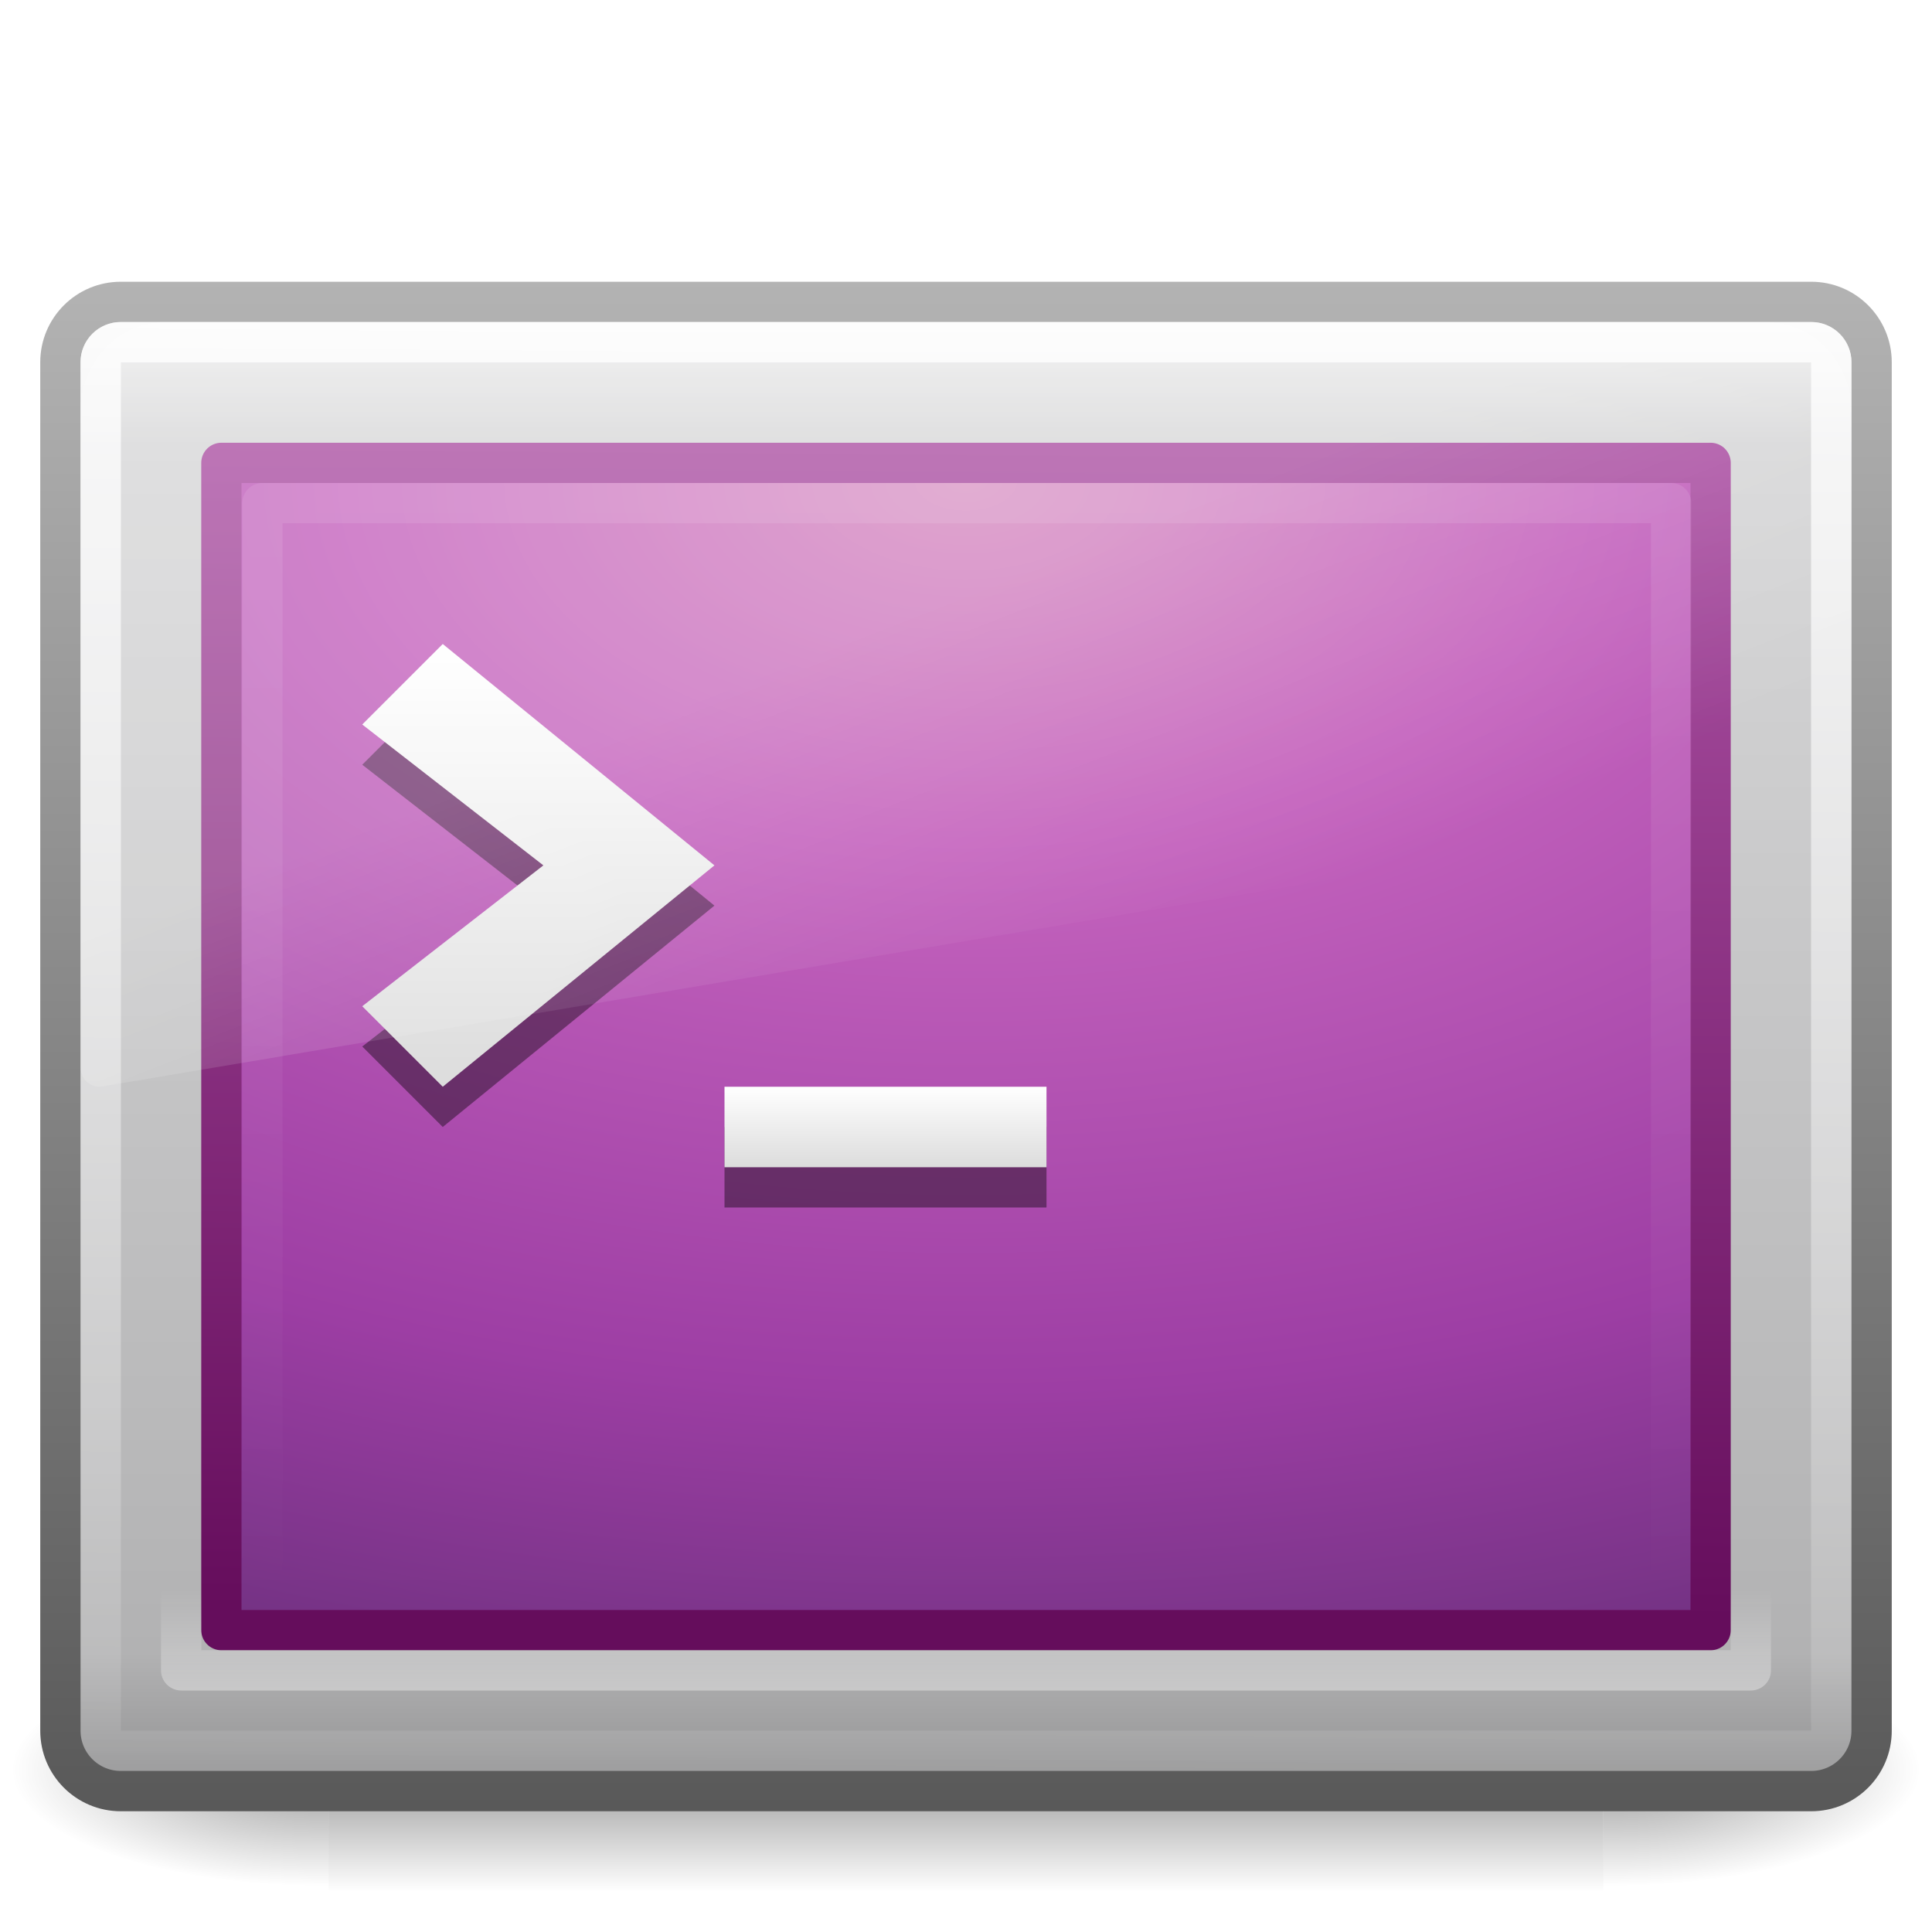
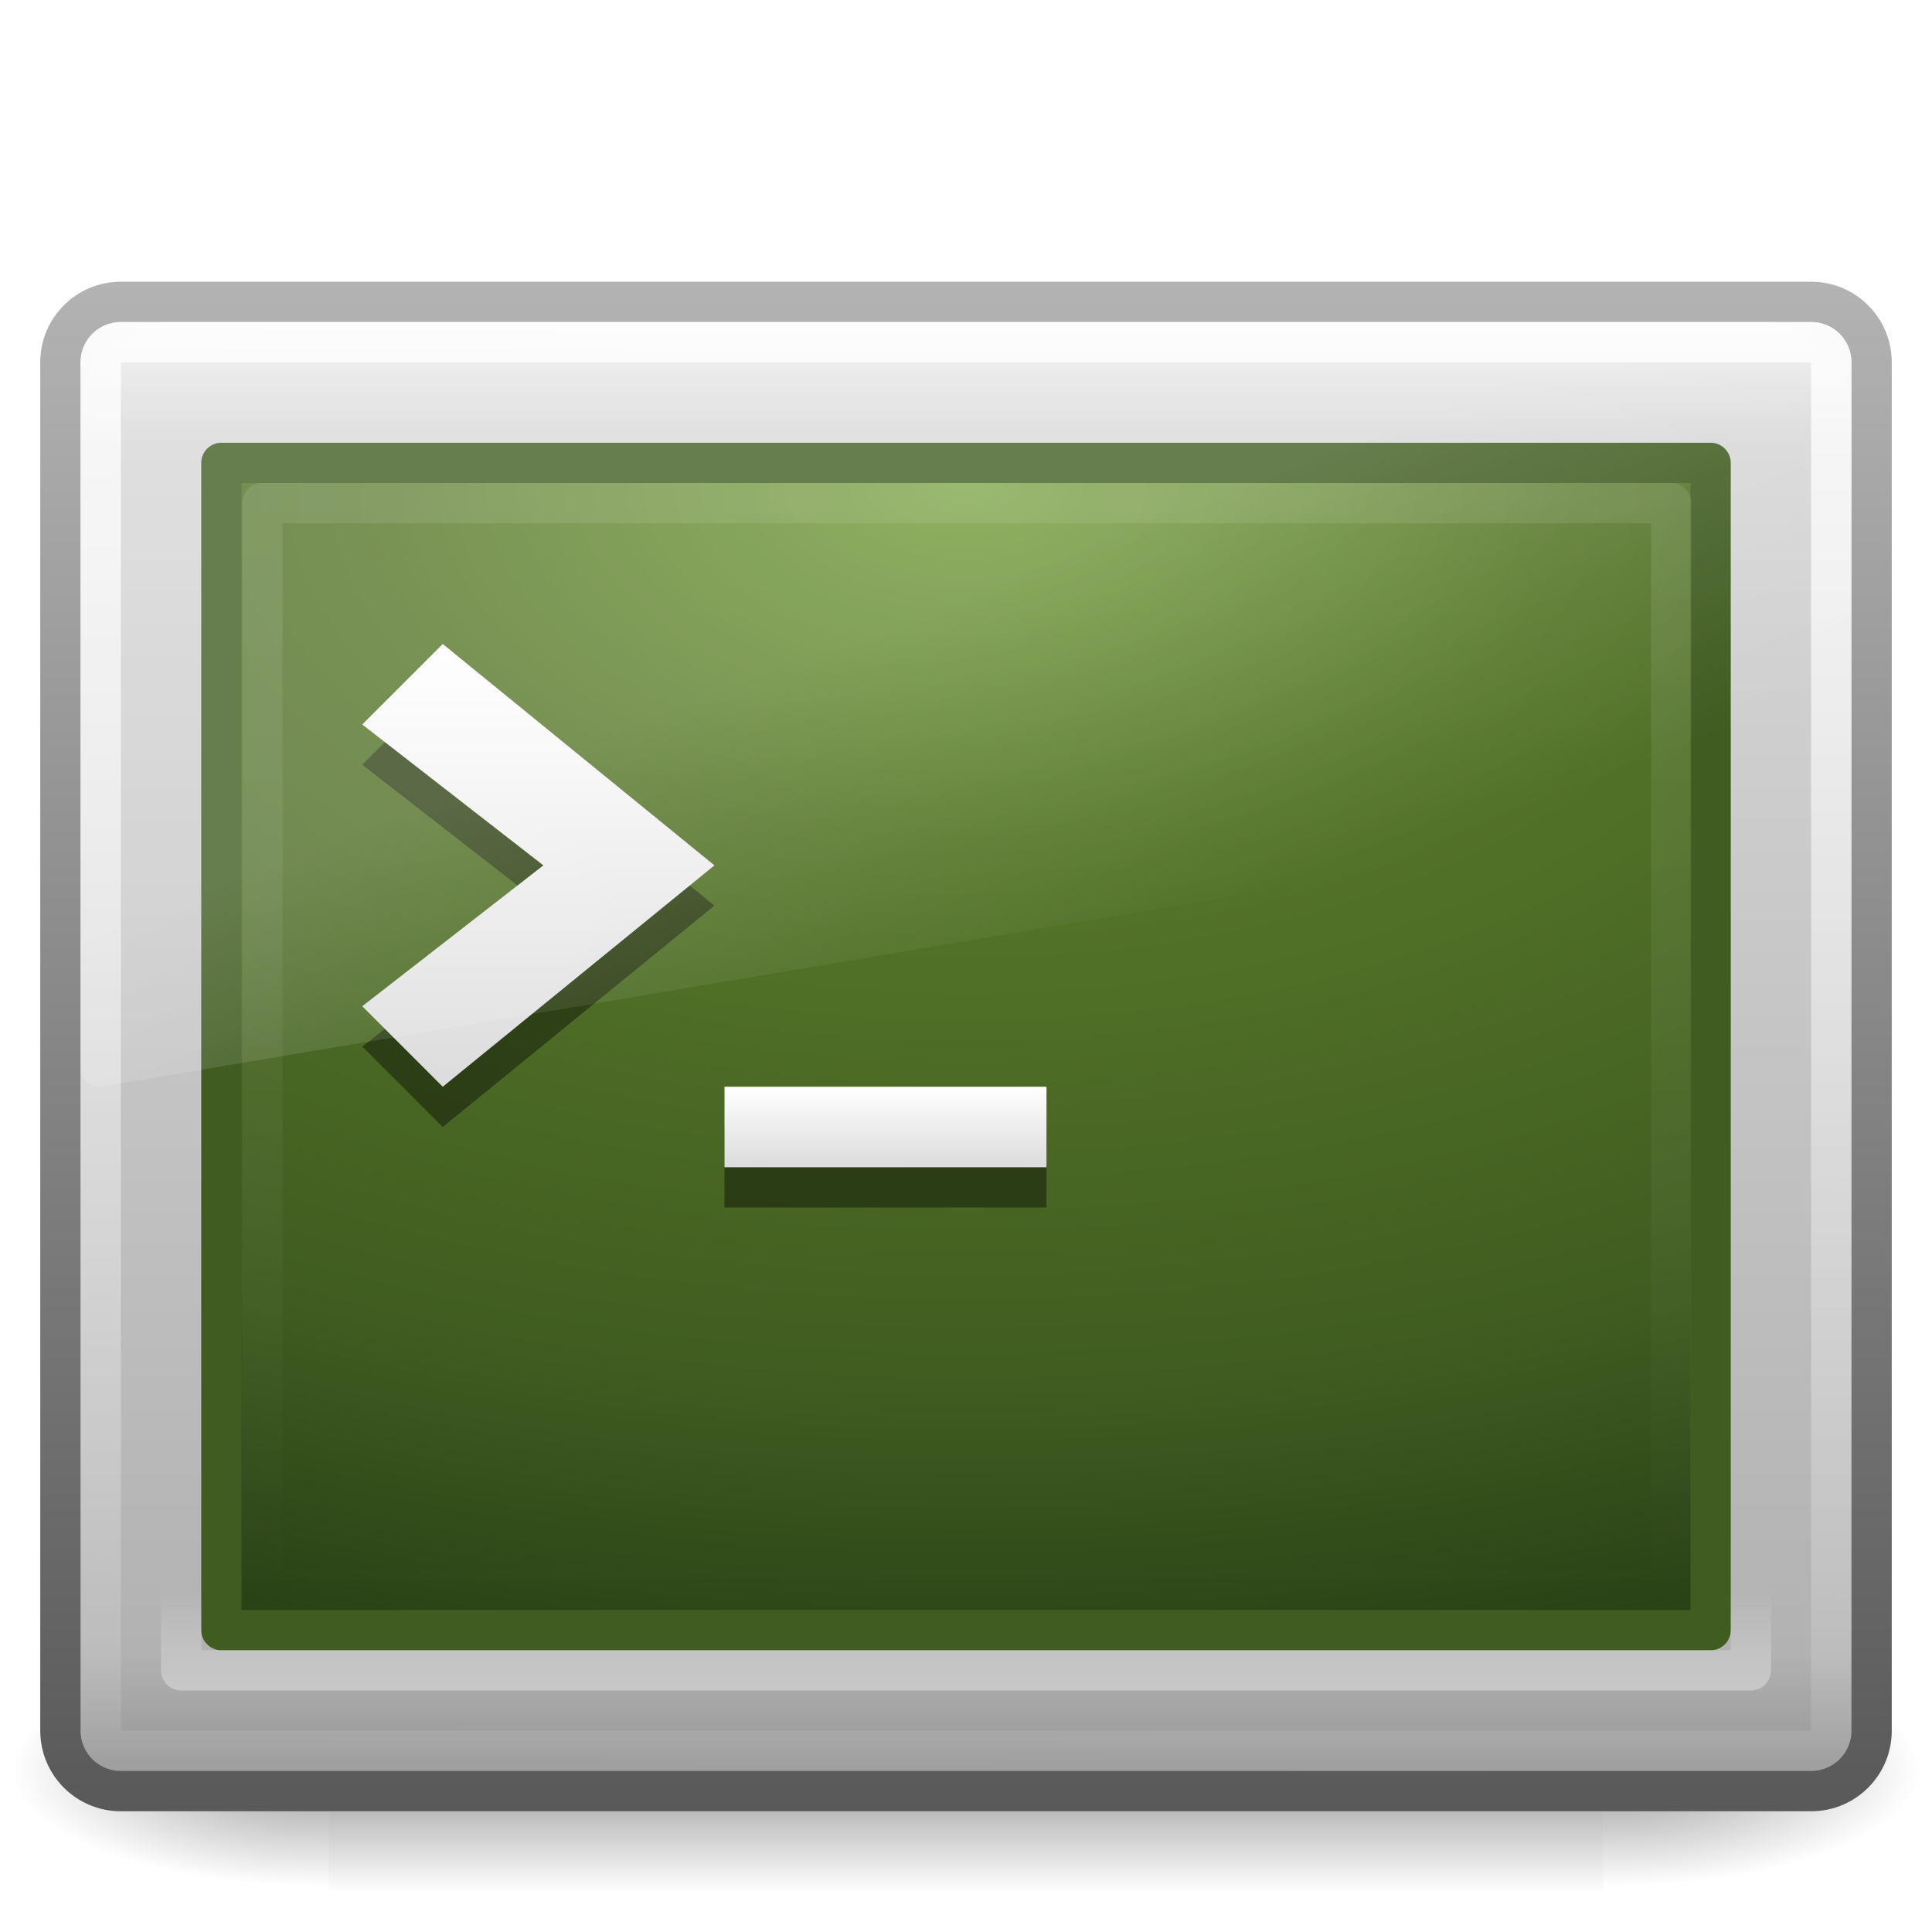
- <svg xmlns="http://www.w3.org/2000/svg" xmlns:xlink="http://www.w3.org/1999/xlink" version="1.1" width="48" height="48" id="svg4813">
+ <svg xmlns="http://www.w3.org/2000/svg" xmlns:xlink="http://www.w3.org/1999/xlink" id="svg4813" height="48" width="48" version="1.1">
  <defs id="defs4815">
-     <linearGradient x1="16.143" y1="4" x2="16.143" y2="44" id="linearGradient4694" xlink:href="#linearGradient2223-4-6-9-7" gradientUnits="userSpaceOnUse" gradientTransform="matrix(0.8974876,0,0,0.6923586,2.479636,9.383388)" />
-     <linearGradient id="linearGradient2223-4-6-9-7">
-       <stop id="stop2225-6-4-7-2" style="stop-color:#ffffff;stop-opacity:1" offset="0" />
-       <stop id="stop2229-2-5-5-8" style="stop-color:#ffffff;stop-opacity:0" offset="1" />
+     <linearGradient id="linearGradient4694" y2="44" gradientUnits="userSpaceOnUse" x2="16.143" gradientTransform="matrix(.89749 0 0 .69236 2.4796 9.3834)" y1="4" x1="16.143">
+       <stop id="stop2225-6-4-7-2" style="stop-color:#fff" offset="0" />
+       <stop id="stop2229-2-5-5-8" style="stop-color:#fff;stop-opacity:0" offset="1" />
    </linearGradient>
-     <linearGradient x1="16.626" y1="15.298" x2="20.055" y2="24.628" id="linearGradient4148-6" xlink:href="#linearGradient8265-821-176-38-919-66-249-7-7-8-6" gradientUnits="userSpaceOnUse" gradientTransform="matrix(0.9578231,0,0,1.018283,1.012247,1.922121)" />
-     <linearGradient id="linearGradient8265-821-176-38-919-66-249-7-7-8-6">
-       <stop id="stop2687-1-9-0-2" style="stop-color:#ffffff;stop-opacity:1" offset="0" />
-       <stop id="stop2689-5-4-3-1" style="stop-color:#ffffff;stop-opacity:0" offset="1" />
+     <linearGradient id="linearGradient4148-6" y2="24.628" gradientUnits="userSpaceOnUse" x2="20.055" gradientTransform="matrix(.95782 0 0 1.0183 1.0122 1.9221)" y1="15.298" x1="16.626">
+       <stop id="stop2687-1-9-0-2" style="stop-color:#fff" offset="0" />
+       <stop id="stop2689-5-4-3-1" style="stop-color:#fff;stop-opacity:0" offset="1" />
    </linearGradient>
-     <linearGradient x1="16" y1="27.045" x2="16" y2="16" id="linearGradient4151-9" xlink:href="#linearGradient3680-6" gradientUnits="userSpaceOnUse" gradientTransform="translate(-1.000004,-6.5768372e-6)" />
+     <linearGradient id="linearGradient4151-9" y2="16" xlink:href="#linearGradient3680-6" gradientUnits="userSpaceOnUse" x2="16" gradientTransform="translate(-1 -.0000065768)" y1="27.045" x1="16" />
    <linearGradient id="linearGradient3680-6">
-       <stop id="stop3682-4" style="stop-color:#dcdcdc;stop-opacity:1" offset="0" />
-       <stop id="stop3684-8" style="stop-color:#ffffff;stop-opacity:1" offset="1" />
+       <stop id="stop3682-4" style="stop-color:#dcdcdc" offset="0" />
+       <stop id="stop3684-8" style="stop-color:#fff" offset="1" />
    </linearGradient>
-     <linearGradient x1="20" y1="28" x2="20" y2="26" id="linearGradient4155-0" xlink:href="#linearGradient3680-6" gradientUnits="userSpaceOnUse" gradientTransform="translate(-3.5243988e-6,0.9999934)" />
-     <linearGradient x1="12.579" y1="2.917" x2="12.213" y2="47.279" id="linearGradient4159-8" xlink:href="#linearGradient2238-2-3-3-1" gradientUnits="userSpaceOnUse" gradientTransform="matrix(0.9546411,0,0,0.8965269,1.087457,5.385239)" />
-     <linearGradient id="linearGradient2238-2-3-3-1">
-       <stop id="stop2240-1-6-7-0" style="stop-color:#ffffff;stop-opacity:1" offset="0" />
-       <stop id="stop2242-7-3-7-2" style="stop-color:#ffffff;stop-opacity:0" offset="1" />
+     <linearGradient id="linearGradient4155-0" y2="26" xlink:href="#linearGradient3680-6" gradientUnits="userSpaceOnUse" x2="20" gradientTransform="translate(-.0000035244 .99999)" y1="28" x1="20" />
+     <linearGradient id="linearGradient4159-8" y2="47.279" gradientUnits="userSpaceOnUse" x2="12.213" gradientTransform="matrix(.95464 0 0 .89653 1.0875 5.3852)" y1="2.917" x1="12.579">
+       <stop id="stop2240-1-6-7-0" style="stop-color:#fff" offset="0" />
+       <stop id="stop2242-7-3-7-2" style="stop-color:#fff;stop-opacity:0" offset="1" />
    </linearGradient>
-     <linearGradient x1="23.071" y1="36.047" x2="23.071" y2="33.296" id="linearGradient4162-2" xlink:href="#linearGradient2223-4-6-9" gradientUnits="userSpaceOnUse" gradientTransform="matrix(0.9910545,0,0,1.011476,0.2204965,5.812092)" />
-     <linearGradient id="linearGradient2223-4-6-9">
-       <stop id="stop2225-6-4-7" style="stop-color:#ffffff;stop-opacity:1" offset="0" />
-       <stop id="stop2229-2-5-5" style="stop-color:#ffffff;stop-opacity:0" offset="1" />
+     <linearGradient id="linearGradient4162-2" y2="33.296" gradientUnits="userSpaceOnUse" x2="23.071" gradientTransform="matrix(.99105 0 0 1.0115 .2205 5.8121)" y1="36.047" x1="23.071">
+       <stop id="stop2225-6-4-7" style="stop-color:#fff" offset="0" />
+       <stop id="stop2229-2-5-5" style="stop-color:#fff;stop-opacity:0" offset="1" />
    </linearGradient>
-     <radialGradient cx="7.496" cy="8.45" r="20" fx="7.496" fy="8.45" id="radialGradient4585-2" xlink:href="#linearGradient3242-593-605-251-305" gradientUnits="userSpaceOnUse" gradientTransform="matrix(0,1.710208,-2.920517,-7.2163996e-8,48.67778,-0.887045)" />
-     <linearGradient x1="8.862" y1="42.823" x2="9.236" y2="3.271" id="linearGradient4587-4" xlink:href="#linearGradient3332-412-419-652-471" gradientUnits="userSpaceOnUse" gradientTransform="matrix(0.9487726,0,0,0.7436444,1.229459,8.152533)" />
-     <linearGradient x1="24" y1="7.96" x2="24" y2="43.865" id="linearGradient4168-7" xlink:href="#linearGradient3994-617-9-9" gradientUnits="userSpaceOnUse" gradientTransform="translate(-3.5243988e-6,-6.5768372e-6)" />
-     <linearGradient id="linearGradient3994-617-9-9">
-       <stop id="stop4324-9-7" style="stop-color:#f0f0f0;stop-opacity:1" offset="0" />
-       <stop id="stop2860-4-4" style="stop-color:#d7d7d8;stop-opacity:1" offset="0.086" />
-       <stop id="stop2862-5-9" style="stop-color:#b2b2b3;stop-opacity:1" offset="0.922" />
-       <stop id="stop4326-1-1" style="stop-color:#979798;stop-opacity:1" offset="1" />
+     <radialGradient id="radialGradient4585-2" gradientUnits="userSpaceOnUse" cy="8.45" cx="7.496" gradientTransform="matrix(0 1.7102 -2.9205 -7.2164e-8 48.678 -.88704)" r="20">
+       <stop id="stop2749" style="stop-color:#739D38" offset="0" />
+       <stop id="stop2751" style="stop-color:#567629" offset=".262" />
+       <stop id="stop2753" style="stop-color:#405C20" offset=".661" />
+       <stop id="stop2755" style="stop-color:#1C3210" offset="1" />
+     </radialGradient>
+     <linearGradient id="linearGradient4587-4" y2="3.271" gradientUnits="userSpaceOnUse" x2="9.236" gradientTransform="matrix(.94877 0 0 .74364 1.2295 8.1525)" y1="42.823" x1="8.862">
+       <stop id="stop2759" style="stop-color:#405C20" offset="0" />
+       <stop id="stop2761" style="stop-color:#405C20" offset="1" />
    </linearGradient>
-     <linearGradient x1="10.014" y1="44.96" x2="10.014" y2="2.876" id="linearGradient4170-7" xlink:href="#linearGradient4008-764-3-0" gradientUnits="userSpaceOnUse" gradientTransform="matrix(0.9574517,0,0,0.9034707,1.021176,4.305624)" />
-     <linearGradient id="linearGradient4008-764-3-0">
-       <stop id="stop4334-7-6" style="stop-color:#595959;stop-opacity:1" offset="0" />
-       <stop id="stop4336-8-0" style="stop-color:#b3b3b3;stop-opacity:1" offset="1" />
+     <linearGradient id="linearGradient4168-7" y2="43.865" gradientUnits="userSpaceOnUse" x2="24" gradientTransform="translate(-.0000035244 -.0000065768)" y1="7.96" x1="24">
+       <stop id="stop4324-9-7" style="stop-color:#f0f0f0" offset="0" />
+       <stop id="stop2860-4-4" style="stop-color:#d7d7d8" offset=".086" />
+       <stop id="stop2862-5-9" style="stop-color:#b2b2b3" offset=".922" />
+       <stop id="stop4326-1-1" style="stop-color:#979798" offset="1" />
    </linearGradient>
-     <radialGradient cx="605.714" cy="486.648" r="117.143" fx="605.714" fy="486.648" id="radialGradient4173-8" xlink:href="#linearGradient5060-6-6-5" gradientUnits="userSpaceOnUse" gradientTransform="matrix(-0.0655873,0,0,0.02470588,47.69222,31.94163)" />
+     <linearGradient id="linearGradient4170-7" y2="2.877" gradientUnits="userSpaceOnUse" x2="10.014" gradientTransform="matrix(.95745 0 0 .90347 1.0212 4.3056)" y1="44.96" x1="10.014">
+       <stop id="stop4334-7-6" style="stop-color:#595959" offset="0" />
+       <stop id="stop4336-8-0" style="stop-color:#b3b3b3" offset="1" />
+     </linearGradient>
+     <radialGradient id="radialGradient4173-8" xlink:href="#linearGradient5060-6-6-5" gradientUnits="userSpaceOnUse" cy="486.65" cx="605.71" gradientTransform="matrix(-.065587 0 0 .024706 47.692 31.942)" r="117.14" />
    <linearGradient id="linearGradient5060-6-6-5">
-       <stop id="stop5062-3-0-3" style="stop-color:#000000;stop-opacity:1" offset="0" />
-       <stop id="stop5064-1-4-9" style="stop-color:#000000;stop-opacity:0" offset="1" />
+       <stop id="stop5062-3-0-3" offset="0" />
+       <stop id="stop5064-1-4-9" style="stop-opacity:0" offset="1" />
    </linearGradient>
-     <radialGradient cx="605.714" cy="486.648" r="117.143" fx="605.714" fy="486.648" id="radialGradient4176-4" xlink:href="#linearGradient5060-6-6-5" gradientUnits="userSpaceOnUse" gradientTransform="matrix(0.0655873,0,0,0.02470588,0.3077881,31.94163)" />
-     <linearGradient id="linearGradient5048-7-7-5">
-       <stop id="stop5050-5-6-4" style="stop-color:#000000;stop-opacity:0" offset="0" />
-       <stop id="stop5056-9-0-1" style="stop-color:#000000;stop-opacity:1" offset="0.5" />
-       <stop id="stop5052-6-9-5" style="stop-color:#000000;stop-opacity:0" offset="1" />
-     </linearGradient>
-     <linearGradient x1="302.857" y1="366.648" x2="302.857" y2="609.505" id="linearGradient4811" xlink:href="#linearGradient5048-7-7-5" gradientUnits="userSpaceOnUse" gradientTransform="matrix(0.0655873,0,0,0.02470588,0.2948777,31.94163)" />
-     <linearGradient id="linearGradient3242-593-605-251-305">
-       <stop id="stop2749" style="stop-color:#d78ec1;stop-opacity:1" offset="0" />
-       <stop id="stop2751" style="stop-color:#c564be;stop-opacity:1" offset="0.262" />
-       <stop id="stop2753" style="stop-color:#9d3ea4;stop-opacity:1" offset="0.661" />
-       <stop id="stop2755" style="stop-color:#5e2c73;stop-opacity:1" offset="1" />
-     </linearGradient>
-     <linearGradient id="linearGradient3332-412-419-652-471">
-       <stop id="stop2759" style="stop-color:#650d5c;stop-opacity:1" offset="0" />
-       <stop id="stop2761" style="stop-color:#ad53a5;stop-opacity:1" offset="1" />
+     <radialGradient id="radialGradient4176-4" xlink:href="#linearGradient5060-6-6-5" gradientUnits="userSpaceOnUse" cy="486.65" cx="605.71" gradientTransform="matrix(.065587 0 0 .024706 .30779 31.942)" r="117.14" />
+     <linearGradient id="linearGradient4811" y2="609.51" gradientUnits="userSpaceOnUse" x2="302.86" gradientTransform="matrix(.065587 0 0 .024706 .29488 31.942)" y1="366.65" x1="302.86">
+       <stop id="stop5050-5-6-4" style="stop-opacity:0" offset="0" />
+       <stop id="stop5056-9-0-1" offset=".5" />
+       <stop id="stop5052-6-9-5" style="stop-opacity:0" offset="1" />
    </linearGradient>
  </defs>
  <g id="layer1">
-     <rect width="31.669" height="6" x="8.165" y="41" id="rect2512-9-5" style="opacity:0.402;fill:url(#linearGradient4811);fill-opacity:1;fill-rule:nonzero;stroke:none;stroke-width:1;marker:none;visibility:visible;display:inline;overflow:visible" />
-     <path d="m 39.835,41 c 0,0 0,6 0,6 C 43.212,47.011 48,45.656 48,44 48,42.344 44.231,41 39.835,41 z" id="path2514-7-4" style="opacity:0.402;fill:url(#radialGradient4176-4);fill-opacity:1;fill-rule:nonzero;stroke:none;stroke-width:1;marker:none;visibility:visible;display:inline;overflow:visible" />
-     <path d="m 8.165,41 c 0,0 0,6 0,6 C 4.788,47.011 0,45.656 0,44 0,42.344 3.769,41 8.165,41 z" id="path2516-8-9" style="opacity:0.402;fill:url(#radialGradient4173-8);fill-opacity:1;fill-rule:nonzero;stroke:none;stroke-width:1;marker:none;visibility:visible;display:inline;overflow:visible" />
-     <rect width="44.998" height="36.998" rx="1.499" ry="1.499" x="1.501" y="7.501" id="rect2551-5-8" style="fill:url(#linearGradient4168-7);fill-opacity:1;fill-rule:evenodd;stroke:url(#linearGradient4170-7);stroke-width:1.002;stroke-linecap:round;stroke-linejoin:round;stroke-miterlimit:4;stroke-opacity:1;stroke-dasharray:none;stroke-dashoffset:0" />
-     <rect width="37" height="29" rx="0" ry="0" x="5.5" y="11.5" id="rect1314-3-3" style="color:#000000;fill:url(#radialGradient4585-2);fill-opacity:1;fill-rule:nonzero;stroke:url(#linearGradient4587-4);stroke-width:1;stroke-linecap:round;stroke-linejoin:round;stroke-miterlimit:4;stroke-opacity:1;stroke-dasharray:none;stroke-dashoffset:0;marker:none;visibility:visible;display:inline;overflow:visible;enable-background:accumulate" />
-     <rect width="38.998" height="30.998" rx="0" ry="0" x="4.501" y="10.501" id="rect2221-3-8" style="opacity:0.4;fill:none;stroke:url(#linearGradient4162-2);stroke-width:1.002;stroke-linecap:round;stroke-linejoin:round;stroke-miterlimit:4;stroke-opacity:1;stroke-dasharray:none;stroke-dashoffset:0" />
-     <rect width="42.996" height="34.996" rx="0.498" ry="0.498" x="2.502" y="8.502" id="rect2556-8-5" style="opacity:0.8;fill:none;stroke:url(#linearGradient4159-8);stroke-width:1.004;stroke-linecap:round;stroke-linejoin:round;stroke-miterlimit:4;stroke-opacity:1;stroke-dasharray:none;stroke-dashoffset:0" />
-     <path d="m 26,30 0,-2 -8,0 0,2 8,0 z" id="path3651-7-2" style="opacity:0.4;fill:#000000;fill-opacity:1;stroke:none" />
-     <path d="m 26,29 0,-2 -8,0 0,2 8,0 z" id="path3651-2" style="fill:url(#linearGradient4155-0);fill-opacity:1;stroke:none" />
-     <path d="m 11,28 -2,-2 4.5,-3.5 -4.5,-3.5 2,-2 6.75,5.5 -6.75,5.5 z" id="path3653-3-2" style="opacity:0.4;fill:#000000;fill-opacity:1;stroke:none" />
-     <path d="m 11,27 -2,-2 4.5,-3.5 -4.5,-3.5 2,-2 6.75,5.5 -6.75,5.5 z" id="path3653-7" style="fill:url(#linearGradient4151-9);fill-opacity:1;stroke:none" />
-     <path d="m 4.095,8 c -1.157,0 -2.095,0.997 -2.095,2.227 l 0,16.293 c 0.003,0.137 0.059,0.267 0.156,0.357 0.097,0.091 0.225,0.134 0.353,0.12 L 45.611,19.742 c 0.222,-0.037 0.386,-0.239 0.389,-0.477 l 0,-9.037 c 0,-1.23 -0.938,-2.227 -2.095,-2.227 l -39.81,0 0,0 z" id="path3333-3-0" style="opacity:0.2;fill:url(#linearGradient4148-6);fill-opacity:1;fill-rule:evenodd;stroke:none" />
-     <rect width="35" height="27" rx="0" ry="0" x="6.519" y="12.5" id="rect1314-3-3-9" style="opacity:0.1;color:#000000;fill:none;stroke:url(#linearGradient4694);stroke-width:1;stroke-linecap:round;stroke-linejoin:round;stroke-miterlimit:4;stroke-opacity:1;stroke-dasharray:none;stroke-dashoffset:0;marker:none;visibility:visible;display:inline;overflow:visible;enable-background:accumulate" />
+     <rect id="rect2512-9-5" style="opacity:.402;fill:url(#linearGradient4811)" height="6" width="31.669" y="41" x="8.165" />
+     <path id="path2514-7-4" style="opacity:.402;fill:url(#radialGradient4176-4)" d="m39.835 41v6c3.377 0.011 8.165-1.344 8.165-3s-3.769-3-8.165-3z" />
+     <path id="path2516-8-9" style="opacity:.402;fill:url(#radialGradient4173-8)" d="m8.165 41v6c-3.378 0.011-8.165-1.344-8.165-3s3.769-3 8.165-3z" />
+     <rect id="rect2551-5-8" style="stroke-linejoin:round;fill-rule:evenodd;stroke:url(#linearGradient4170-7);stroke-linecap:round;stroke-width:1.002;fill:url(#linearGradient4168-7)" rx="1.499" ry="1.499" height="36.998" width="44.998" y="7.501" x="1.501" />
+     <rect id="rect1314-3-3" style="stroke-linejoin:round;color:#000000;stroke:url(#linearGradient4587-4);stroke-linecap:round;fill:url(#radialGradient4585-2)" rx="0" ry="0" height="29" width="37" y="11.5" x="5.5" />
+     <rect id="rect2221-3-8" style="opacity:.4;stroke-linejoin:round;stroke:url(#linearGradient4162-2);stroke-linecap:round;stroke-width:1.002;fill:none" rx="0" ry="0" height="30.998" width="38.998" y="10.501" x="4.501" />
+     <rect id="rect2556-8-5" style="opacity:.8;stroke-linejoin:round;stroke:url(#linearGradient4159-8);stroke-linecap:round;stroke-width:1.004;fill:none" rx=".498" ry=".498" height="34.996" width="42.996" y="8.502" x="2.502" />
+     <path id="path3651-7-2" style="opacity:.4" d="m26 30v-2h-8v2h8z" />
+     <path id="path3651-2" style="fill:url(#linearGradient4155-0)" d="m26 29v-2h-8v2h8z" />
+     <path id="path3653-3-2" style="opacity:.4" d="m11 28-2-2 4.5-3.5-4.5-3.5 2-2 6.75 5.5-6.75 5.5z" />
+     <path id="path3653-7" style="fill:url(#linearGradient4151-9)" d="m11 27-2-2 4.5-3.5-4.5-3.5 2-2 6.75 5.5-6.75 5.5z" />
+     <path id="path3333-3-0" style="opacity:.2;fill:url(#linearGradient4148-6);fill-rule:evenodd" d="m4.095 8c-1.157 0-2.095 0.997-2.095 2.228v16.293c0.003 0.137 0.059 0.267 0.156 0.357 0.097 0.091 0.225 0.134 0.353 0.12l43.102-7.256c0.222-0.037 0.386-0.239 0.389-0.477v-9.037c0-1.23-0.938-2.228-2.095-2.228h-39.81z" />
+     <rect id="rect1314-3-3-9" style="opacity:.1;stroke-linejoin:round;color:#000000;stroke:url(#linearGradient4694);stroke-linecap:round;fill:none" rx="0" ry="0" height="27" width="35" y="12.5" x="6.519" />
  </g>
</svg>
